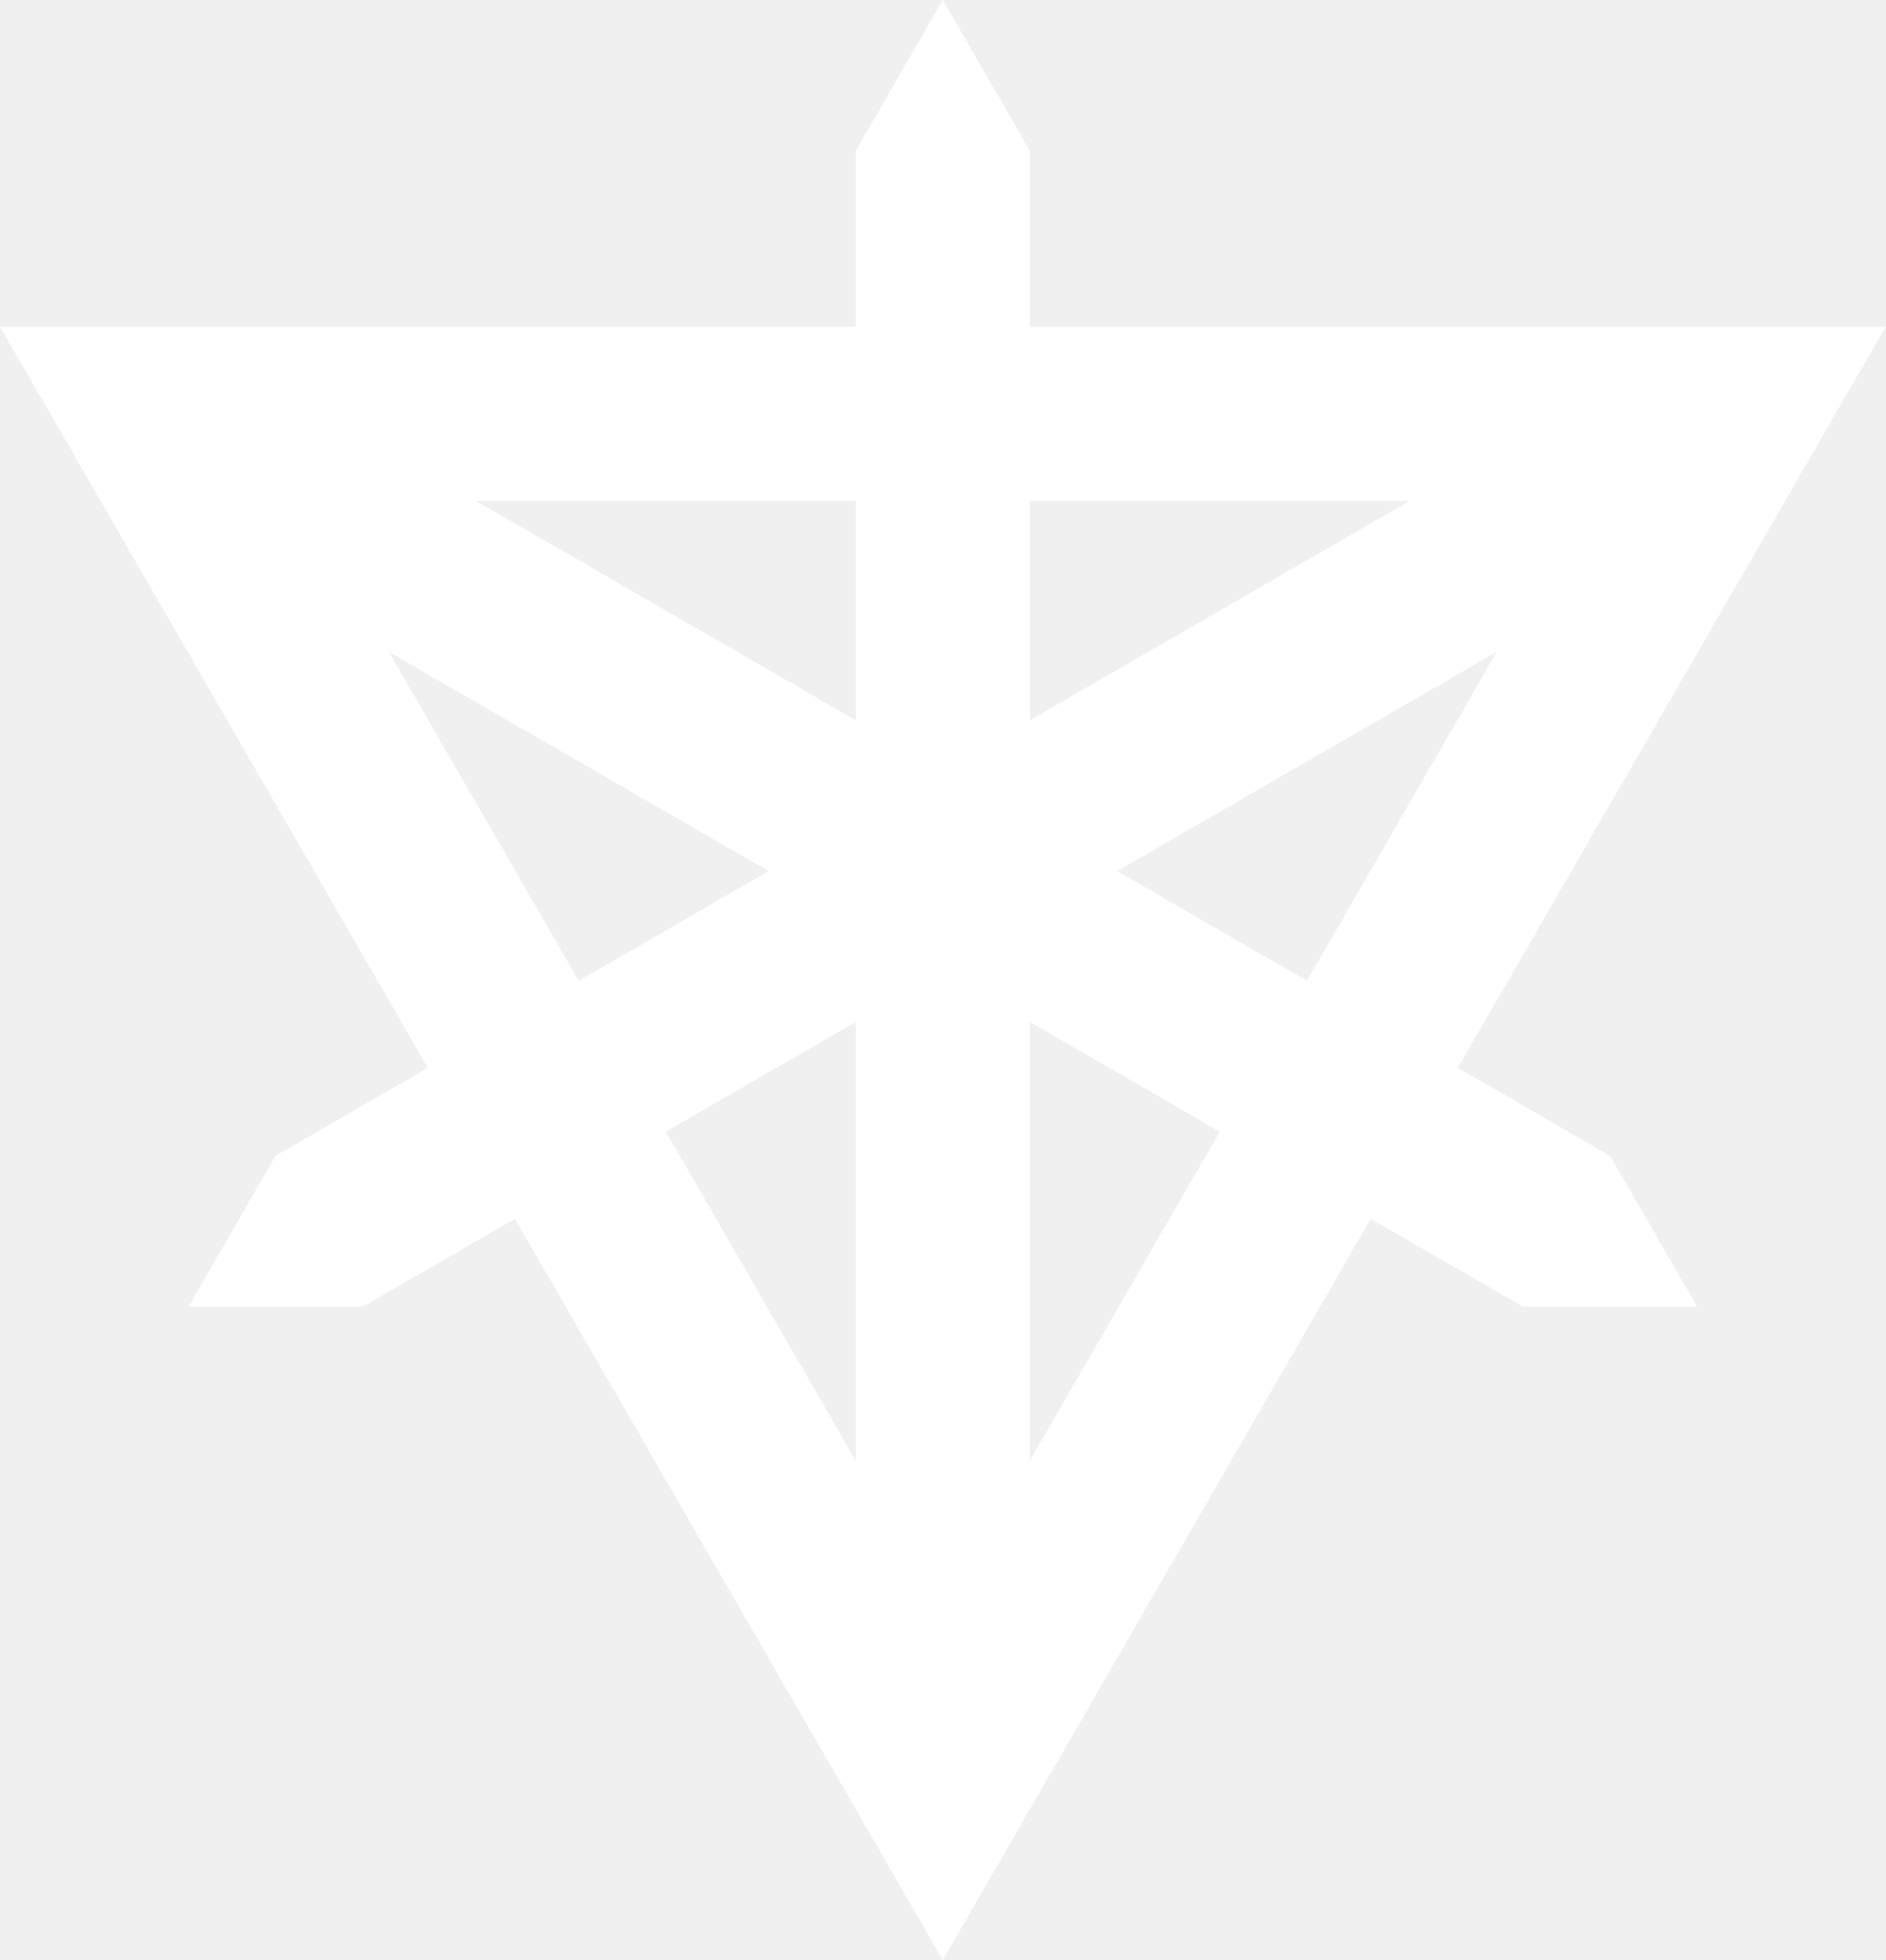
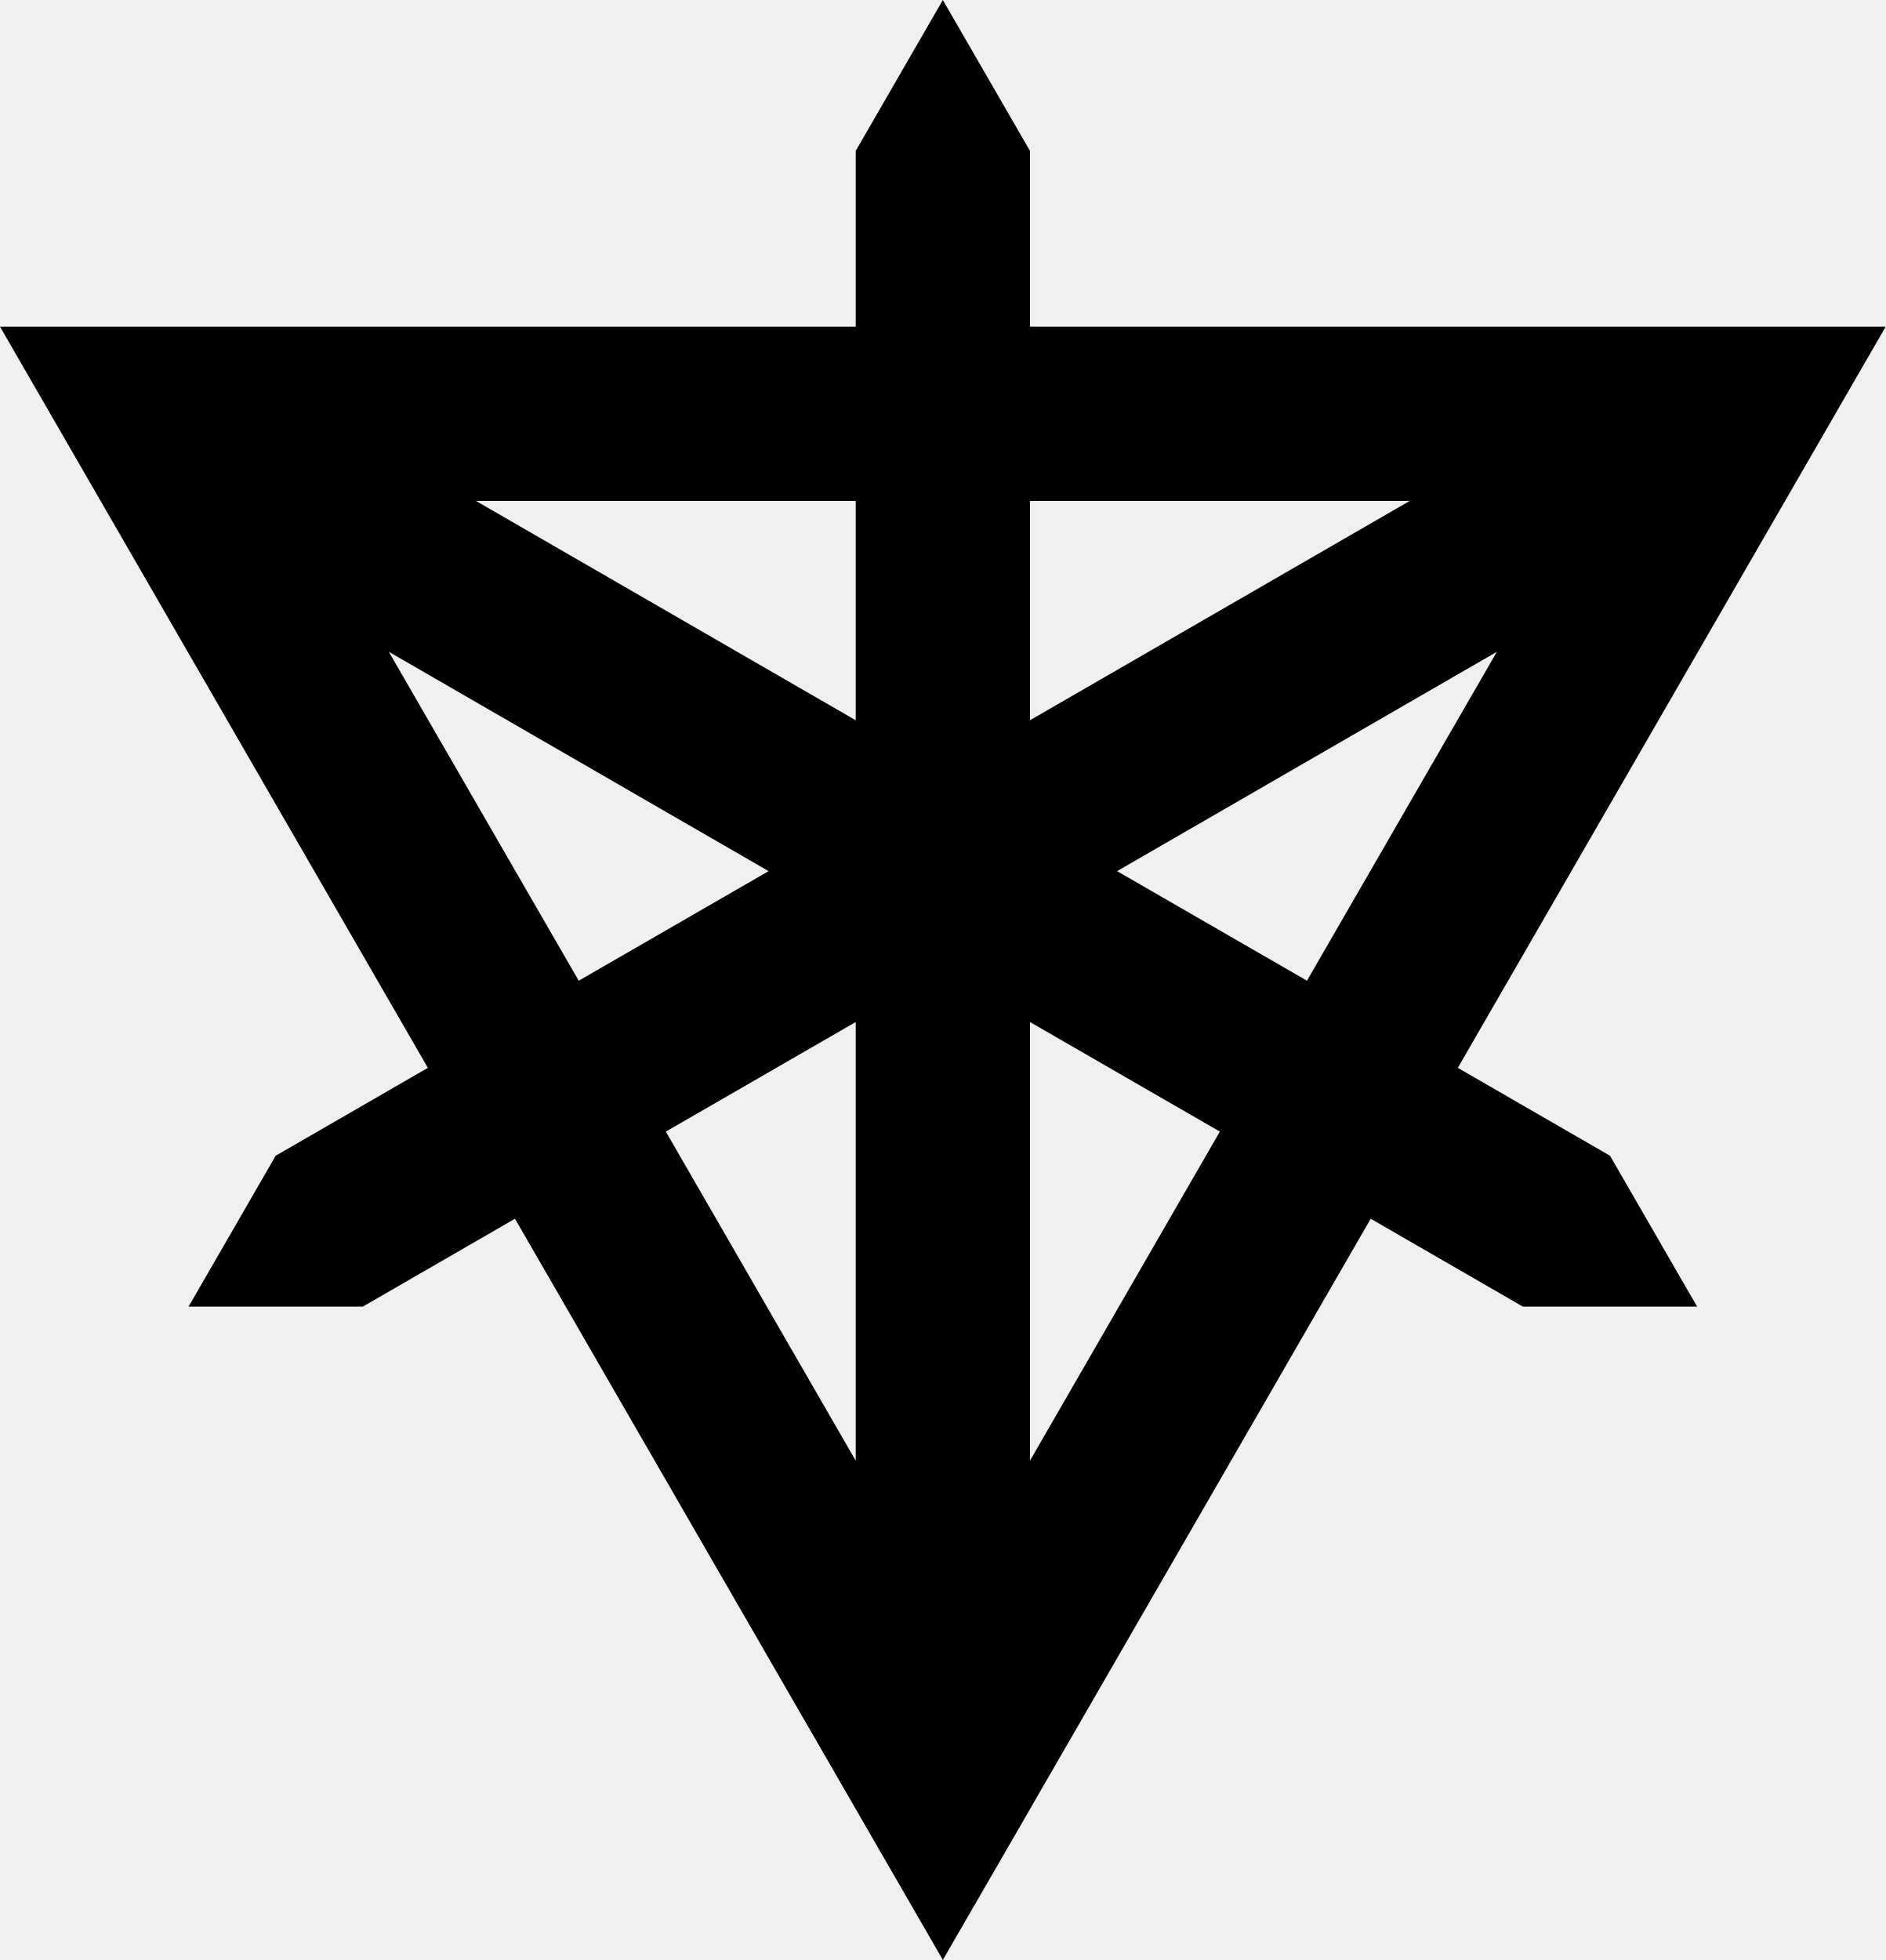
- <svg xmlns="http://www.w3.org/2000/svg" width="500" height="519.621" viewBox="-43.4 -40 100 103.924">
-   <path d="m6.6-40-4.619 8v9.32H-43.4l22.69 39.302-8.072 4.66-4.618 8h9.237l8.072-4.66L6.6 63.924l4-6.928 18.691-32.374 8.072 4.66H46.6l-4.618-8-8.072-4.66L56.6-22.679H11.219V-32Zm-24.763 26.558H1.981v11.63zm29.382 0h20.144L11.219-1.812ZM-22.78-5.44-2.638 6.189l-10.07 5.814Zm58.758 0-10.07 17.443-10.071-5.814ZM1.98 14.189v23.258l-10.07-17.444Zm9.238 0 10.07 5.814-10.07 17.444z" style="color:#000;fill:#fff;stroke-width:1.155" />
+ <svg xmlns="http://www.w3.org/2000/svg" width="100" height="103.924">
+   <g class="layer">
+     <path d="m50,0l-4.62,8l0,9.32l-45.38,0l22.69,39.3l-8.07,4.66l-4.62,8l9.24,0l8.07,-4.66l22.69,39.3l4,-6.92l18.69,-32.38l8.07,4.66l9.24,0l-4.62,-8l-8.07,-4.66l22.69,-39.3l-45.38,0l0,-9.32l-4.62,-8zm-24.76,26.56l20.14,0l0,11.63l-20.14,-11.63zm29.38,0l20.14,0l-20.14,11.63l0,-11.63zm-34,8l20.14,11.63l-10.07,5.81l-10.07,-17.44zm58.76,0l-10.07,17.44l-10.07,-5.81l20.14,-11.63zm-34,19.63l0,23.26l-10.07,-17.45l10.07,-5.81zm9.24,0l10.07,5.81l-10.07,17.45l0,-23.26z" fill="#000000" id="svg_1" stroke-width="1.15" />
+   </g>
</svg>
